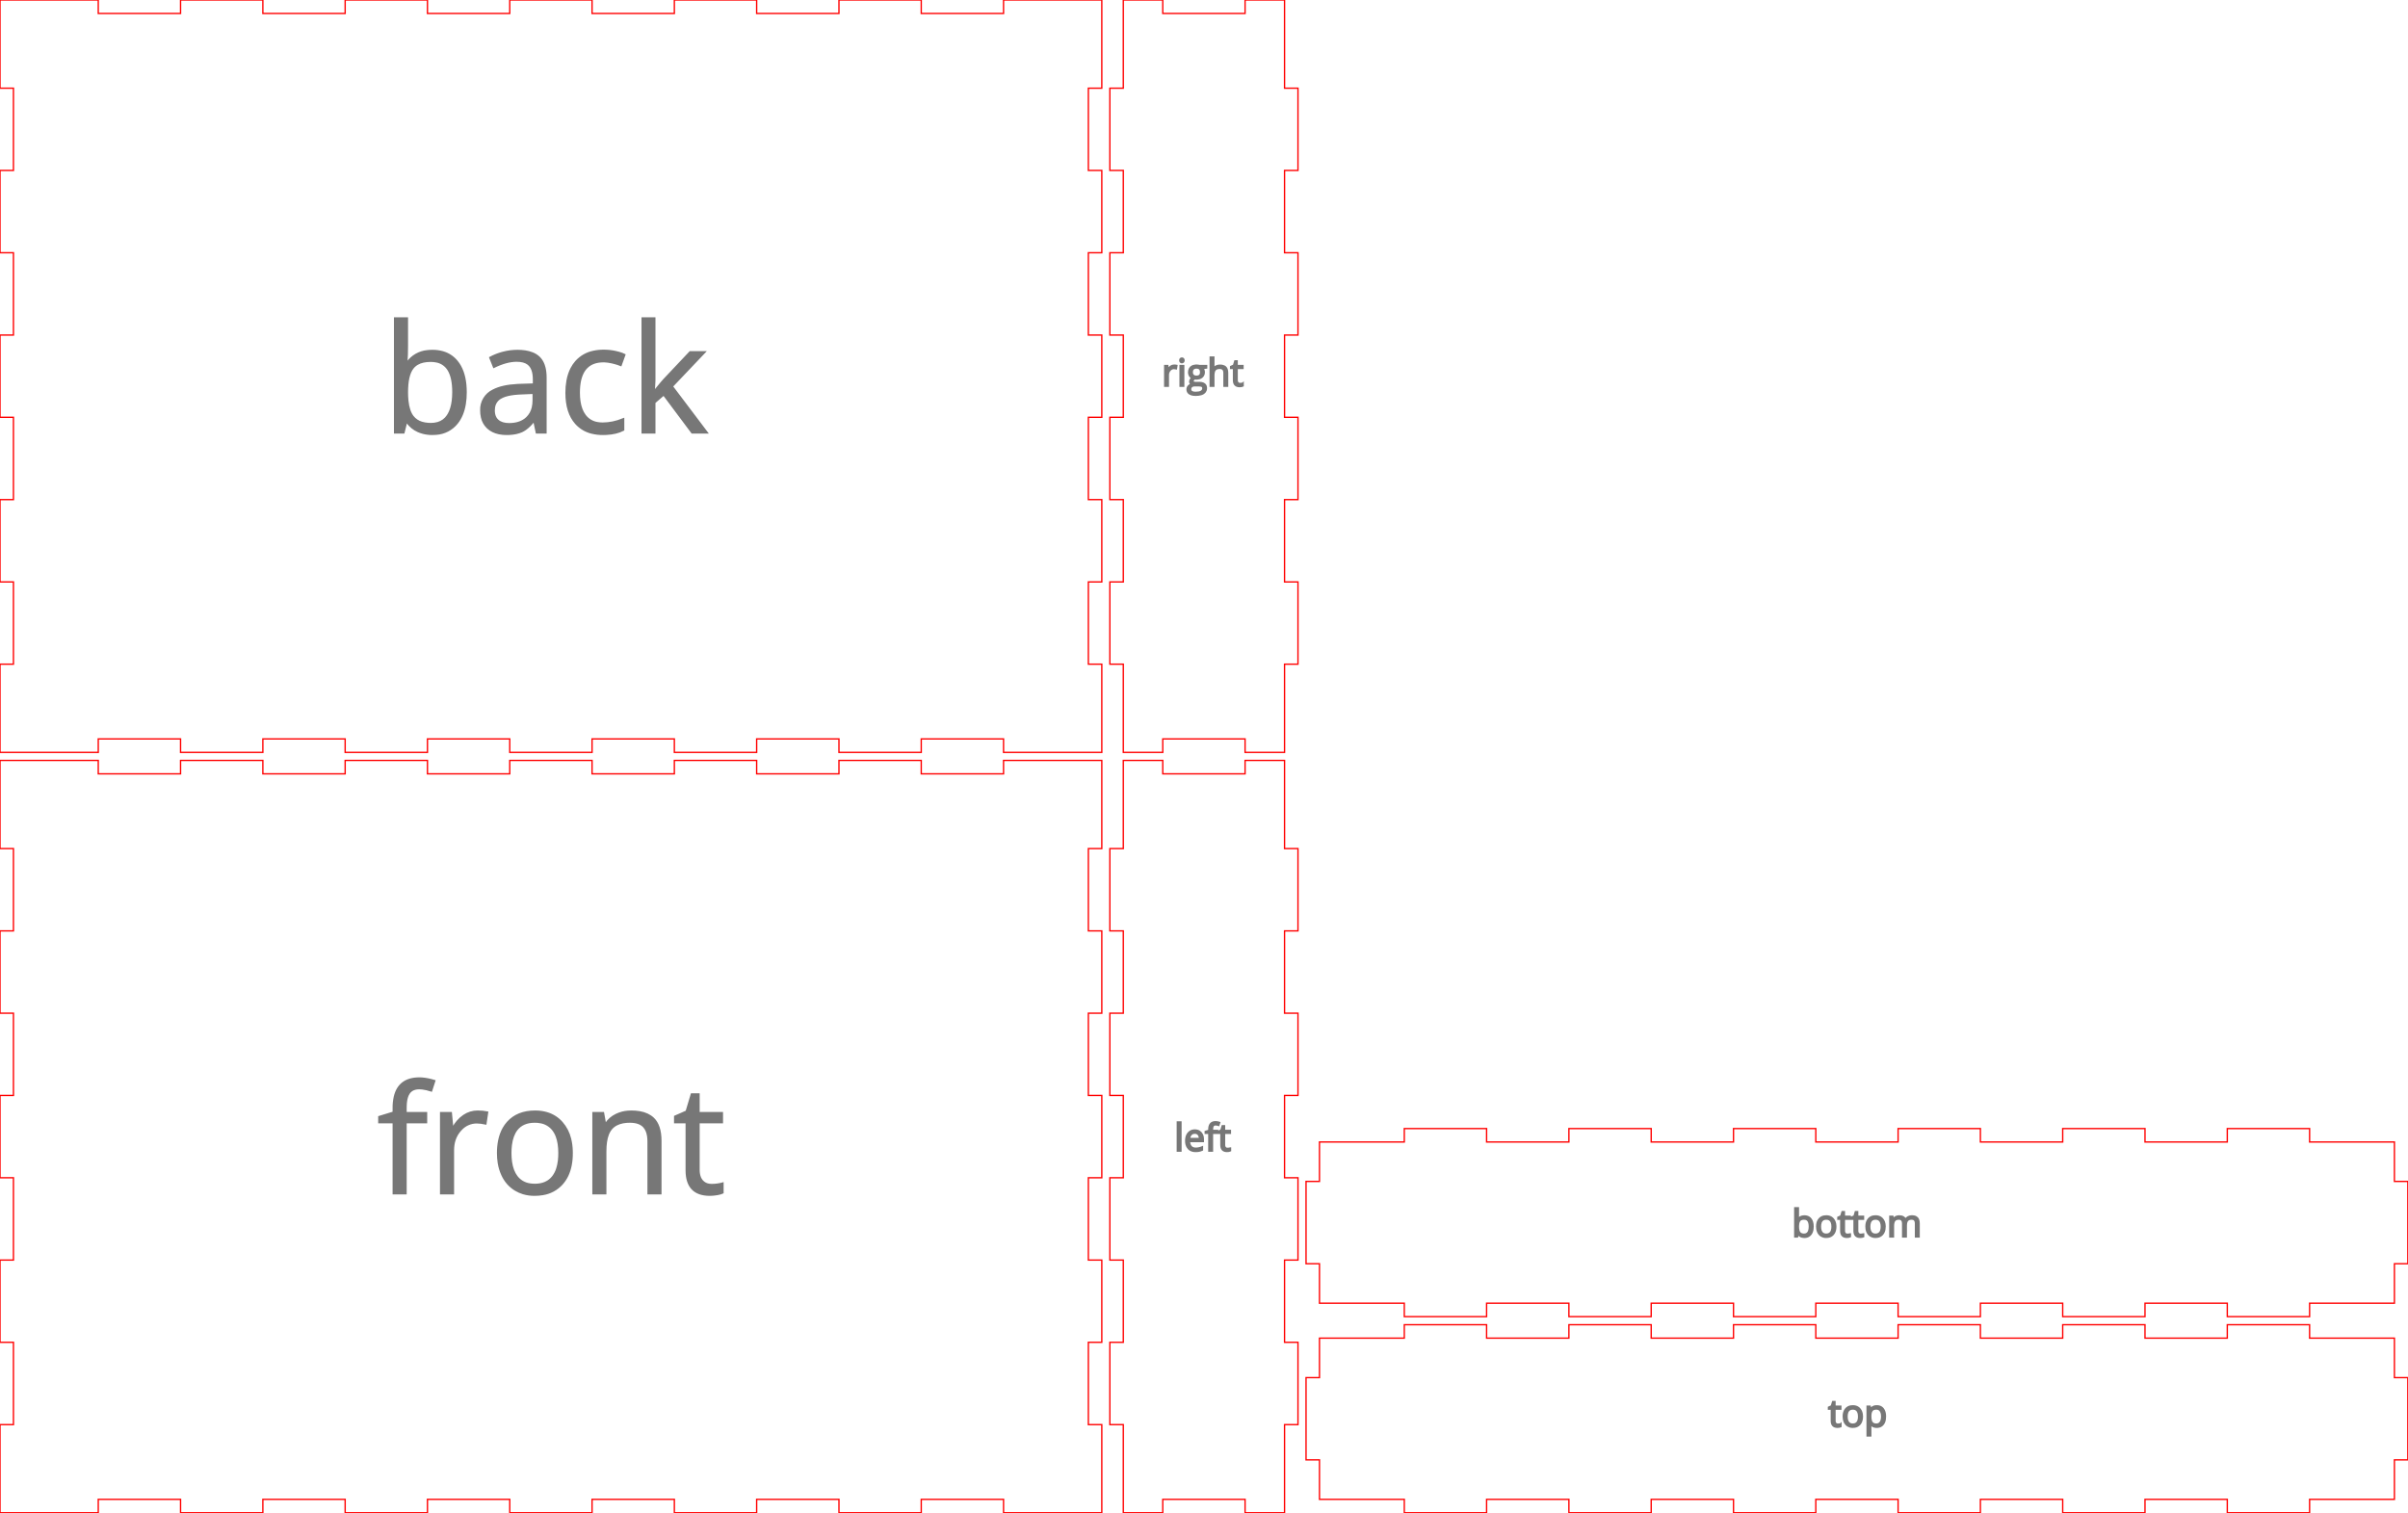
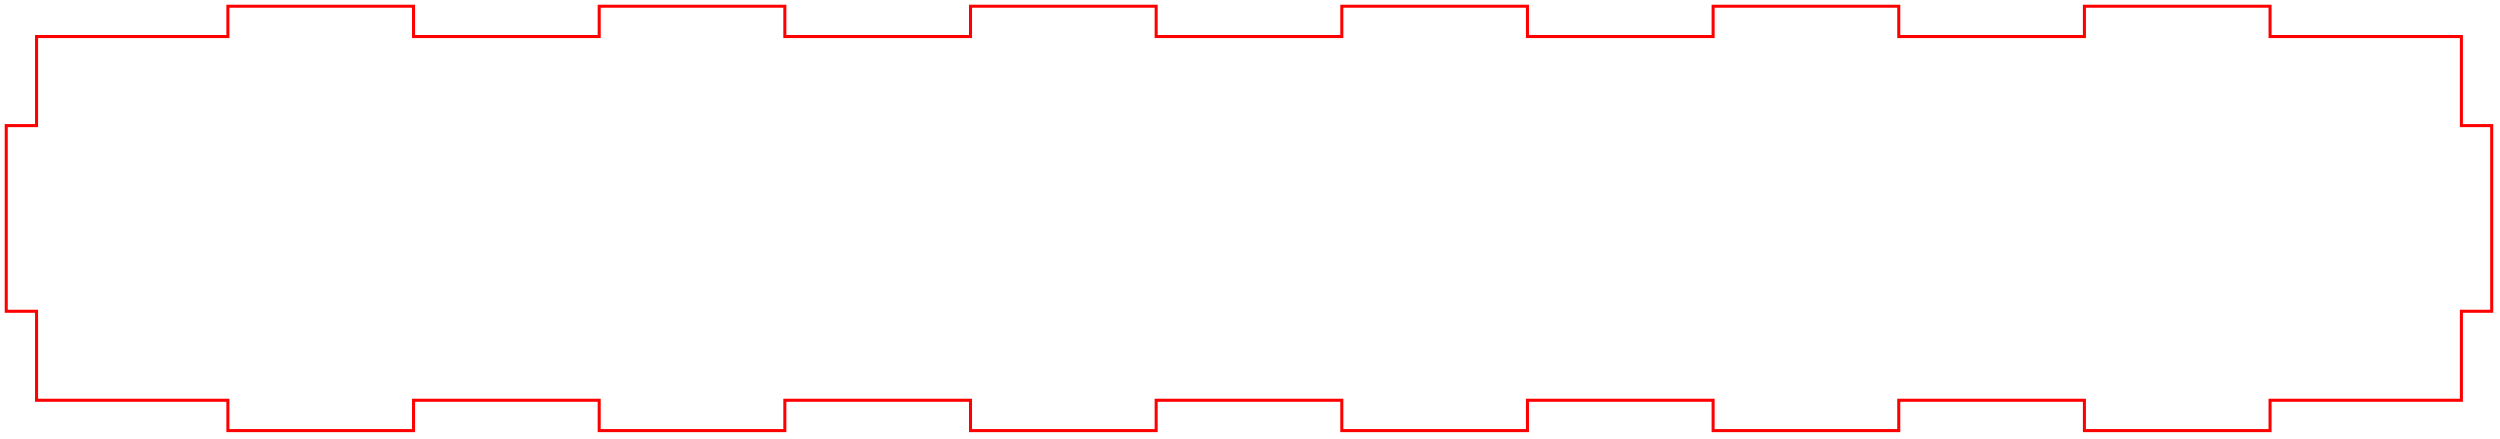
- <svg xmlns="http://www.w3.org/2000/svg" width="100%" height="100%" viewBox="0 0 2540 1596" version="1.1" xml:space="preserve" style="fill-rule:evenodd;clip-rule:evenodd;stroke-linecap:round;">
-   <g id="svgGroup">
-     <path id="front_outsideCutPath" d="M-0,802.205L-0,895.218L14.173,895.218L14.173,982.029L-0,982.029L-0,1068.84L14.173,1068.84L14.173,1155.65L-0,1155.65L-0,1242.46L14.173,1242.46L14.173,1329.27L-0,1329.27L-0,1416.08L14.173,1416.08L14.173,1502.89L-0,1502.89L-0,1595.91L103.643,1595.91L103.643,1581.73L190.454,1581.73L190.454,1595.91L277.265,1595.91L277.265,1581.73L364.076,1581.73L364.076,1595.91L450.887,1595.91L450.887,1581.73L537.698,1581.73L537.698,1595.91L624.509,1595.91L624.509,1581.73L711.32,1581.73L711.32,1595.91L798.131,1595.91L798.131,1581.73L884.942,1581.73L884.942,1595.91L971.753,1595.91L971.753,1581.73L1058.56,1581.73L1058.56,1595.91L1162.2,1595.91L1162.2,1502.89L1148.03,1502.89L1148.03,1416.08L1162.2,1416.08L1162.2,1329.27L1148.03,1329.27L1148.03,1242.46L1162.2,1242.46L1162.2,1155.65L1148.03,1155.65L1148.03,1068.84L1162.2,1068.84L1162.2,982.029L1148.03,982.029L1148.03,895.218L1162.2,895.218L1162.2,802.205L1058.56,802.205L1058.56,816.378L971.753,816.378L971.753,802.205L884.942,802.205L884.942,816.378L798.131,816.378L798.131,802.205L711.32,802.205L711.32,816.378L624.509,816.378L624.509,802.205L537.698,802.205L537.698,816.378L450.887,816.378L450.887,802.205L364.076,802.205L364.076,816.378L277.265,816.378L277.265,802.205L190.454,802.205L190.454,816.378L103.643,816.378L103.643,802.205L-0,802.205Z" style="fill:none;stroke:rgb(255,0,0);stroke-width:1.42px;" />
-     <path id="front_labelLayer" d="M696.787,1259.01L683.918,1259.01L683.918,1204.05C683.929,1202.14 683.789,1200.24 683.501,1198.35C683.184,1196.35 682.683,1194.55 681.999,1192.95C681.322,1191.34 680.373,1189.85 679.192,1188.55C676.04,1185.14 671.105,1183.44 664.387,1183.44C661.943,1183.42 659.503,1183.63 657.099,1184.07C651.842,1185.08 647.76,1187.27 644.854,1190.64C643.268,1192.54 642.03,1194.71 641.197,1197.04C639.502,1201.55 638.654,1207.35 638.654,1214.44L638.654,1259.01L625.788,1259.01L625.788,1174.06L636.25,1174.06L638.342,1185.68L638.963,1185.68C641.599,1181.5 645.294,1178.26 650.047,1175.96C653.939,1174.1 658.143,1172.97 662.445,1172.65C663.607,1172.55 664.772,1172.51 665.938,1172.51C668.834,1172.49 671.726,1172.72 674.583,1173.19C680.625,1174.24 685.442,1176.48 689.034,1179.91C694.203,1184.84 696.787,1192.74 696.787,1203.59L696.787,1259.01ZM449.606,1174.06L449.606,1184.05L427.98,1184.05L427.98,1259.01L415.114,1259.01L415.114,1184.05L399.923,1184.05L399.923,1178.24L415.114,1173.59L415.114,1168.86C415.069,1164.89 415.478,1160.93 416.333,1157.05C419.368,1144.05 428.083,1137.55 442.477,1137.55C444.439,1137.56 446.398,1137.71 448.339,1138C450.24,1138.27 452.249,1138.67 454.365,1139.19C455.682,1139.51 456.99,1139.87 458.289,1140.26L454.955,1150.57C451.431,1149.43 448.272,1148.7 445.479,1148.37C444.405,1148.24 443.326,1148.17 442.244,1148.17C437.386,1148.17 433.794,1149.78 431.47,1153.01C430.62,1154.23 429.957,1155.57 429.503,1156.98C428.631,1159.57 428.134,1162.78 428.012,1166.62C427.991,1167.26 427.981,1167.91 427.98,1168.55L427.98,1174.06L449.606,1174.06ZM762.282,1248.39L762.282,1258.23C761.021,1258.84 759.223,1259.35 756.887,1259.77C756.632,1259.81 756.375,1259.86 756.119,1259.9C754.912,1260.1 753.699,1260.25 752.482,1260.37C751.341,1260.48 750.257,1260.54 749.231,1260.56C749.085,1260.56 748.94,1260.56 748.794,1260.56C732.363,1260.56 724.147,1251.9 724.147,1234.59L724.147,1184.05L711.978,1184.05L711.978,1177.86L724.147,1172.51L729.573,1154.37L737.014,1154.37L737.014,1174.06L761.661,1174.06L761.661,1184.05L737.014,1184.05L737.014,1234.05C737.004,1235.57 737.129,1237.1 737.388,1238.6C737.917,1241.56 739.006,1243.97 740.656,1245.83C742.557,1247.97 745.165,1249.36 748.003,1249.74C748.88,1249.88 749.767,1249.94 750.654,1249.94C752.726,1249.94 754.795,1249.8 756.845,1249.5C756.978,1249.48 757.111,1249.46 757.244,1249.43C757.865,1249.34 758.484,1249.23 759.101,1249.12C760.284,1248.9 761.287,1248.67 762.109,1248.44C762.166,1248.42 762.224,1248.41 762.282,1248.39ZM514.018,1173.44L512.235,1185.37C508.722,1184.6 505.621,1184.21 502.934,1184.21C496.692,1184.17 490.712,1186.75 486.462,1191.33C486.063,1191.73 485.675,1192.15 485.3,1192.58C480.417,1198.16 477.975,1205.11 477.975,1213.43L477.975,1259.01L465.109,1259.01L465.109,1174.06L475.727,1174.06L477.201,1189.79L477.819,1189.79C479.209,1187.33 480.836,1185 482.678,1182.85C484.588,1180.62 486.787,1178.65 489.214,1177C493.525,1174.05 498.637,1172.48 503.864,1172.51C507.636,1172.51 511.02,1172.82 514.018,1173.44ZM602.05,1229.38C602.865,1225.12 603.261,1220.79 603.232,1216.45C603.232,1215.77 603.223,1215.09 603.204,1214.41C603.076,1209.69 602.501,1205.34 601.481,1201.33C599.974,1195.06 596.971,1189.23 592.73,1184.37C588.568,1179.6 583.147,1176.11 577.091,1174.28C572.972,1173.06 568.694,1172.46 564.398,1172.51C552.101,1172.51 542.491,1176.37 535.567,1184.09C533.902,1185.95 532.438,1187.98 531.198,1190.15C528.957,1194.06 527.341,1198.52 526.351,1203.53C525.542,1207.79 525.149,1212.12 525.178,1216.45C525.165,1219.95 525.436,1223.43 525.988,1226.88C526.693,1231.38 528.039,1235.75 529.985,1239.86C530.282,1240.48 530.594,1241.09 530.921,1241.7C533.856,1247.27 538.248,1251.94 543.626,1255.21C546.202,1256.77 548.965,1258 551.849,1258.87C555.746,1260.02 559.792,1260.59 563.856,1260.56C566.781,1260.57 569.7,1260.33 572.581,1259.83C580.365,1258.61 587.495,1254.75 592.767,1248.89C597.401,1243.73 600.495,1237.23 602.05,1229.38ZM538.512,1216.45C538.495,1219.57 538.702,1222.68 539.13,1225.76C540.056,1232.16 542.019,1237.33 545.02,1241.26C548.363,1245.64 553.298,1248.55 558.757,1249.35C560.544,1249.64 562.353,1249.79 564.165,1249.78C572.588,1249.78 578.983,1246.95 583.35,1241.3C585.253,1238.77 586.707,1235.94 587.65,1232.92C588.493,1230.34 589.1,1227.47 589.47,1224.32C589.766,1221.71 589.91,1219.08 589.901,1216.45C589.901,1209.53 589.003,1203.67 587.205,1198.88C586.285,1196.35 584.985,1193.98 583.35,1191.84C580.099,1187.68 575.403,1184.88 570.192,1184C568.155,1183.61 566.085,1183.42 564.012,1183.44C555.59,1183.44 549.233,1186.2 544.944,1191.73C541.856,1195.71 539.88,1201.1 539.016,1207.88C538.668,1210.73 538.499,1213.59 538.512,1216.45Z" style="fill:rgb(119,119,119);stroke:rgb(119,119,119);stroke-width:2.01px;" />
-     <path id="left_outsideCutPath" d="M1184.88,802.205L1184.88,895.218L1170.71,895.218L1170.71,982.029L1184.88,982.029L1184.88,1068.84L1170.71,1068.84L1170.71,1155.65L1184.88,1155.65L1184.88,1242.46L1170.71,1242.46L1170.71,1329.27L1184.88,1329.27L1184.88,1416.08L1170.71,1416.08L1170.71,1502.89L1184.88,1502.89L1184.88,1595.91L1226.52,1595.91L1226.52,1581.73L1313.33,1581.73L1313.33,1595.91L1354.96,1595.91L1354.96,1502.89L1369.13,1502.89L1369.13,1416.08L1354.96,1416.08L1354.96,1329.27L1369.13,1329.27L1369.13,1242.46L1354.96,1242.46L1354.96,1155.65L1369.13,1155.65L1369.13,1068.84L1354.96,1068.84L1354.96,982.029L1369.13,982.029L1369.13,895.218L1354.96,895.218L1354.96,802.205L1313.33,802.205L1313.33,816.378L1226.52,816.378L1226.52,802.205L1184.88,802.205Z" style="fill:none;stroke:rgb(255,0,0);stroke-width:1.42px;" />
-     <path id="left_labelLayer" d="M1284.04,1192.81L1284.04,1195.31L1278.63,1195.31L1278.63,1214.04L1275.41,1214.04L1275.41,1195.31L1271.62,1195.31L1271.62,1193.85L1275.41,1192.69L1275.41,1191.51C1275.4,1190.51 1275.51,1189.52 1275.72,1188.55C1276.48,1185.3 1278.66,1183.68 1282.26,1183.68C1282.75,1183.68 1283.24,1183.72 1283.72,1183.79C1284.2,1183.86 1284.7,1183.96 1285.23,1184.09C1285.56,1184.17 1285.88,1184.26 1286.21,1184.36L1285.38,1186.93C1284.98,1186.8 1284.57,1186.69 1284.16,1186.59C1283.43,1186.42 1282.77,1186.33 1282.2,1186.33C1281.85,1186.33 1281.5,1186.37 1281.15,1186.45C1280.49,1186.6 1279.9,1186.99 1279.5,1187.54C1278.98,1188.28 1278.69,1189.41 1278.64,1190.94C1278.63,1191.11 1278.63,1191.27 1278.63,1191.43L1278.63,1192.81L1284.04,1192.81ZM1268.98,1201.97L1268.98,1204L1254.35,1204C1254.37,1204.73 1254.44,1205.45 1254.58,1206.17C1254.87,1207.62 1255.42,1208.79 1256.24,1209.68C1257.44,1210.98 1259.12,1211.62 1261.29,1211.62C1263.47,1211.61 1265.63,1211.18 1267.65,1210.36C1267.79,1210.3 1267.93,1210.25 1268.07,1210.19L1268.07,1213.06C1266.93,1213.55 1265.86,1213.9 1264.84,1214.11C1264.4,1214.2 1263.95,1214.27 1263.5,1214.32C1262.8,1214.39 1262.02,1214.43 1261.17,1214.43C1260.12,1214.44 1259.07,1214.32 1258.04,1214.06C1256.4,1213.66 1254.91,1212.79 1253.74,1211.56C1252.65,1210.39 1251.87,1208.96 1251.48,1207.4C1251.17,1206.26 1251.02,1204.99 1251.02,1203.6C1251.01,1202.48 1251.12,1201.35 1251.33,1200.25C1251.71,1198.35 1252.45,1196.75 1253.55,1195.44C1255.03,1193.64 1257.22,1192.55 1259.56,1192.44C1259.82,1192.43 1260.08,1192.42 1260.34,1192.42C1261.27,1192.41 1262.2,1192.53 1263.1,1192.79C1264.48,1193.18 1265.71,1193.97 1266.66,1195.04C1267.68,1196.21 1268.38,1197.63 1268.69,1199.15C1268.89,1200.08 1268.99,1201.03 1268.98,1201.97ZM1297.68,1211.39L1297.68,1213.85C1297.36,1214 1296.92,1214.13 1296.33,1214.24C1296.27,1214.25 1296.2,1214.26 1296.14,1214.27C1295.46,1214.38 1294.85,1214.43 1294.31,1214.43C1290.2,1214.43 1288.14,1212.27 1288.14,1207.94L1288.14,1195.31L1285.1,1195.31L1285.1,1193.75L1288.14,1192.42L1289.5,1187.88L1291.36,1187.88L1291.36,1192.81L1297.53,1192.81L1297.53,1195.31L1291.36,1195.31L1291.36,1207.8C1291.36,1208.18 1291.39,1208.57 1291.46,1208.94C1291.59,1209.68 1291.86,1210.28 1292.27,1210.75C1292.75,1211.28 1293.4,1211.63 1294.11,1211.73C1294.33,1211.76 1294.55,1211.78 1294.77,1211.78C1295.29,1211.78 1295.81,1211.74 1296.32,1211.67C1296.35,1211.66 1296.39,1211.65 1296.42,1211.65C1296.93,1211.57 1297.33,1211.49 1297.64,1211.4C1297.65,1211.4 1297.66,1211.39 1297.68,1211.39ZM1245.38,1183.89L1245.38,1214.04L1242.16,1214.04L1242.16,1183.89L1245.38,1183.89ZM1254.43,1201.39L1265.53,1201.39C1265.54,1200.8 1265.49,1200.21 1265.4,1199.63C1265.3,1199 1265.13,1198.43 1264.91,1197.93C1264.73,1197.5 1264.48,1197.09 1264.17,1196.73C1263.5,1195.93 1262.56,1195.39 1261.52,1195.22C1261.12,1195.15 1260.71,1195.11 1260.3,1195.11C1259.68,1195.11 1259.06,1195.19 1258.47,1195.36C1257.6,1195.62 1256.83,1196.11 1256.22,1196.78C1255.66,1197.4 1255.24,1198.12 1254.96,1198.91C1254.69,1199.64 1254.52,1200.47 1254.43,1201.39Z" style="fill:rgb(119,119,119);stroke:rgb(119,119,119);stroke-width:2.01px;" />
-     <path id="top_outsideCutPath" d="M1391.81,1411.65L1391.81,1453.29L1377.64,1453.29L1377.64,1540.1L1391.81,1540.1L1391.81,1581.73L1481.28,1581.73L1481.28,1595.91L1568.09,1595.91L1568.09,1581.73L1654.9,1581.73L1654.9,1595.91L1741.71,1595.91L1741.71,1581.73L1828.53,1581.73L1828.53,1595.91L1915.34,1595.91L1915.34,1581.73L2002.15,1581.73L2002.15,1595.91L2088.96,1595.91L2088.96,1581.73L2175.77,1581.73L2175.77,1595.91L2262.58,1595.91L2262.58,1581.73L2349.39,1581.73L2349.39,1595.91L2436.2,1595.91L2436.2,1581.73L2525.67,1581.73L2525.67,1540.1L2539.84,1540.1L2539.84,1453.29L2525.67,1453.29L2525.67,1411.65L2436.2,1411.65L2436.2,1397.48L2349.39,1397.48L2349.39,1411.65L2262.58,1411.65L2262.58,1397.48L2175.77,1397.48L2175.77,1411.65L2088.96,1411.65L2088.96,1397.48L2002.15,1397.48L2002.15,1411.65L1915.34,1411.65L1915.34,1397.48L1828.53,1397.48L1828.53,1411.65L1741.71,1411.65L1741.71,1397.48L1654.9,1397.48L1654.9,1411.65L1568.09,1411.65L1568.09,1397.48L1481.28,1397.48L1481.28,1411.65L1391.81,1411.65Z" style="fill:none;stroke:rgb(255,0,0);stroke-width:1.42px;" />
-     <path id="top_labelLayer" d="M1973,1502.27L1972.77,1502.27C1972.86,1503.02 1972.93,1503.77 1972.97,1504.52C1972.99,1504.95 1973,1505.37 1973,1505.8L1973,1514.54L1969.78,1514.54L1969.78,1483.77L1972.4,1483.77L1972.85,1486.67L1973,1486.67C1973.37,1486.16 1973.79,1485.68 1974.25,1485.25C1974.74,1484.81 1975.29,1484.44 1975.89,1484.15C1976.62,1483.82 1977.4,1483.59 1978.2,1483.48C1978.68,1483.41 1979.18,1483.38 1979.67,1483.38C1980.61,1483.37 1981.55,1483.5 1982.45,1483.75C1983.93,1484.17 1985.24,1485.06 1986.19,1486.27C1986.93,1487.23 1987.49,1488.32 1987.84,1489.48C1988.12,1490.41 1988.31,1491.43 1988.41,1492.54C1988.46,1493.15 1988.49,1493.76 1988.48,1494.37C1988.49,1495.43 1988.41,1496.49 1988.24,1497.54C1987.89,1499.55 1987.2,1501.2 1986.15,1502.5C1984.82,1504.16 1982.86,1505.19 1980.74,1505.34C1980.38,1505.38 1980.03,1505.39 1979.67,1505.39C1978.84,1505.4 1978.02,1505.3 1977.22,1505.1C1976.76,1504.98 1976.31,1504.82 1975.88,1504.63C1974.73,1504.11 1973.74,1503.3 1973,1502.27ZM1941.57,1502.35L1941.57,1504.81C1941.26,1504.96 1940.81,1505.09 1940.22,1505.2C1940.16,1505.21 1940.1,1505.22 1940.03,1505.23C1939.35,1505.34 1938.74,1505.39 1938.2,1505.39C1934.09,1505.39 1932.04,1503.23 1932.04,1498.9L1932.04,1486.27L1929,1486.27L1929,1484.72L1932.04,1483.38L1933.4,1478.85L1935.26,1478.85L1935.26,1483.77L1941.42,1483.77L1941.42,1486.27L1935.26,1486.27L1935.26,1498.77C1935.25,1499.15 1935.28,1499.53 1935.35,1499.9C1935.48,1500.64 1935.75,1501.25 1936.16,1501.71C1936.64,1502.25 1937.29,1502.59 1938,1502.69C1938.22,1502.72 1938.44,1502.74 1938.66,1502.74C1939.18,1502.74 1939.7,1502.7 1940.21,1502.63C1940.25,1502.62 1940.28,1502.62 1940.31,1502.61C1940.82,1502.53 1941.22,1502.45 1941.53,1502.36C1941.54,1502.36 1941.56,1502.36 1941.57,1502.35ZM1963.85,1497.6C1964.05,1496.54 1964.15,1495.45 1964.15,1494.37C1964.15,1494.2 1964.14,1494.03 1964.14,1493.86C1964.06,1490.73 1963.18,1488.22 1961.52,1486.35C1960.48,1485.15 1959.13,1484.28 1957.61,1483.82C1956.58,1483.52 1955.51,1483.37 1954.44,1483.38C1953.68,1483.38 1952.93,1483.44 1952.19,1483.57C1950.28,1483.88 1948.53,1484.84 1947.23,1486.28C1946.81,1486.74 1946.45,1487.25 1946.14,1487.79C1945.13,1489.54 1944.63,1491.73 1944.63,1494.37C1944.63,1495.24 1944.7,1496.11 1944.84,1496.97C1945.01,1498.1 1945.35,1499.19 1945.83,1500.22C1945.91,1500.37 1945.99,1500.53 1946.07,1500.68C1946.8,1502.07 1947.9,1503.24 1949.24,1504.06C1949.89,1504.45 1950.58,1504.75 1951.3,1504.97C1952.28,1505.26 1953.29,1505.4 1954.3,1505.39C1955.03,1505.4 1955.76,1505.34 1956.48,1505.21C1958.43,1504.91 1960.21,1503.94 1961.53,1502.48C1961.93,1502.03 1962.29,1501.53 1962.6,1501.01C1963.18,1500.02 1963.6,1498.88 1963.85,1497.6ZM1947.97,1494.37C1947.96,1495.15 1948.01,1495.92 1948.12,1496.7C1948.24,1497.48 1948.41,1498.19 1948.65,1498.83C1948.88,1499.45 1949.2,1500.04 1949.59,1500.57C1950.68,1501.99 1952.28,1502.7 1954.38,1502.7C1955.05,1502.71 1955.71,1502.62 1956.35,1502.46C1957.48,1502.16 1958.47,1501.5 1959.18,1500.58C1959.65,1499.95 1960.02,1499.24 1960.25,1498.48C1960.46,1497.84 1960.61,1497.12 1960.7,1496.34C1960.78,1495.68 1960.82,1495.03 1960.81,1494.37C1960.81,1492.64 1960.59,1491.17 1960.14,1489.97C1959.91,1489.34 1959.59,1488.75 1959.18,1488.21C1958.36,1487.17 1957.19,1486.47 1955.89,1486.25C1955.38,1486.16 1954.86,1486.11 1954.34,1486.11C1953.7,1486.11 1953.06,1486.18 1952.44,1486.34C1951.3,1486.61 1950.29,1487.26 1949.58,1488.19C1948.8,1489.18 1948.31,1490.53 1948.09,1492.23C1948.01,1492.94 1947.96,1493.65 1947.97,1494.37ZM1973,1493.65L1973,1494.37C1973,1495.1 1973.03,1495.84 1973.11,1496.57C1973.3,1498.42 1973.76,1499.83 1974.5,1500.77C1975.1,1501.54 1975.92,1502.1 1976.86,1502.37C1977.39,1502.54 1977.97,1502.64 1978.62,1502.68C1978.84,1502.69 1979.06,1502.7 1979.28,1502.7C1981.12,1502.7 1982.55,1501.96 1983.59,1500.47C1984.07,1499.78 1984.43,1499.01 1984.66,1498.2C1984.86,1497.5 1985.01,1496.74 1985.08,1495.9C1985.13,1495.38 1985.15,1494.86 1985.15,1494.33C1985.15,1493.56 1985.11,1492.79 1985,1492.03C1984.78,1490.47 1984.31,1489.21 1983.59,1488.23C1982.74,1487.04 1981.4,1486.27 1979.93,1486.15C1979.69,1486.13 1979.45,1486.11 1979.2,1486.11C1977.03,1486.11 1975.46,1486.71 1974.5,1487.91C1974.12,1488.39 1973.83,1488.92 1973.63,1489.48C1973.27,1490.47 1973.06,1491.7 1973.01,1493.16C1973.01,1493.32 1973,1493.49 1973,1493.65Z" style="fill:rgb(119,119,119);stroke:rgb(119,119,119);stroke-width:2.01px;" />
-     <path id="back_outsideCutPath" d="M-0,0L-0,93.013L14.173,93.013L14.173,179.824L-0,179.824L-0,266.635L14.173,266.635L14.173,353.446L-0,353.446L-0,440.257L14.173,440.257L14.173,527.068L-0,527.068L-0,613.879L14.173,613.879L14.173,700.69L-0,700.69L-0,793.701L103.643,793.701L103.643,779.528L190.454,779.528L190.454,793.701L277.265,793.701L277.265,779.528L364.076,779.528L364.076,793.701L450.887,793.701L450.887,779.528L537.698,779.528L537.698,793.701L624.509,793.701L624.509,779.528L711.32,779.528L711.32,793.701L798.131,793.701L798.131,779.528L884.942,779.528L884.942,793.701L971.753,793.701L971.753,779.528L1058.56,779.528L1058.56,793.701L1162.2,793.701L1162.2,700.69L1148.03,700.69L1148.03,613.879L1162.2,613.879L1162.2,527.068L1148.03,527.068L1148.03,440.257L1162.2,440.257L1162.2,353.446L1148.03,353.446L1148.03,266.635L1162.2,266.635L1162.2,179.824L1148.03,179.824L1148.03,93.013L1162.2,93.013L1162.2,0L1058.56,0L1058.56,14.173L971.753,14.173L971.753,0L884.942,0L884.942,14.173L798.131,14.173L798.131,0L711.32,0L711.32,14.173L624.509,14.173L624.509,0L537.698,0L537.698,14.173L450.887,14.173L450.887,0L364.076,0L364.076,14.173L277.265,14.173L277.265,0L190.454,0L190.454,14.173L103.643,14.173L103.643,0L-0,0Z" style="fill:none;stroke:rgb(255,0,0);stroke-width:1.42px;" />
-     <path id="back_labelLayer" d="M689.771,412.894L690.392,412.894C691.002,412.032 691.629,411.182 692.274,410.346C693.72,408.468 695.475,406.329 697.538,403.929C698.531,402.775 699.534,401.63 700.546,400.493L727.982,371.426L743.253,371.426L708.84,407.622L745.656,456.378L730.077,456.378L700.081,416.228L690.392,424.599L690.392,456.378L677.679,456.378L677.679,335.772L690.392,335.772L690.392,399.716C690.39,400.524 690.377,401.332 690.352,402.14C690.277,404.787 690.091,408.265 689.794,412.571C689.786,412.679 689.779,412.787 689.771,412.894ZM429.415,445.448L428.485,445.448L425.772,456.378L416.548,456.378L416.548,335.772L429.415,335.772L429.415,365.071C429.418,368.093 429.369,371.114 429.27,374.134C429.166,377.182 429.009,380.051 428.797,382.742L429.415,382.742C434.351,375.664 442.174,371.12 450.768,370.341C452.531,370.131 454.305,370.027 456.08,370.032C459.821,369.995 463.547,370.493 467.147,371.509C473.039,373.191 478.262,376.672 482.083,381.464C487.028,387.568 489.993,395.7 490.978,405.862C491.229,408.508 491.352,411.166 491.346,413.824C491.371,418.076 491.036,422.322 490.346,426.518C488.975,434.534 486.196,441.142 482.006,446.34C476.699,452.989 468.843,457.119 460.358,457.722C458.936,457.861 457.509,457.93 456.08,457.929C452.774,457.947 449.478,457.545 446.272,456.732C444.441,456.26 442.653,455.635 440.926,454.864C436.353,452.823 432.516,449.684 429.415,445.448ZM575.6,456.378L566.065,456.378L563.508,444.285L562.887,444.285C561.548,445.981 560.107,447.594 558.573,449.116C557.023,450.637 555.476,451.929 553.932,452.991C552.76,453.804 551.516,454.51 550.216,455.1C546.745,456.653 542.563,457.567 537.67,457.841C536.595,457.9 535.518,457.929 534.441,457.929C531.743,457.948 529.05,457.69 526.405,457.16C521.698,456.181 517.775,454.267 514.638,451.417C511.407,448.451 509.176,444.552 508.258,440.263C507.713,437.845 507.447,435.372 507.467,432.893C507.101,424.002 512.099,415.709 520.132,411.88C526.417,408.535 535.043,406.583 546.009,406.023C546.881,405.979 547.753,405.944 548.626,405.918L563.043,405.454L563.043,400.181C563.052,398.394 562.932,396.608 562.683,394.838C562.416,393.016 562.001,391.375 561.436,389.914C560.821,388.262 559.907,386.737 558.74,385.415C556.453,382.881 553.071,381.358 548.595,380.846C547.396,380.712 546.19,380.647 544.983,380.65C537.904,380.65 529.894,382.821 520.954,387.162L517.003,377.317C520.644,375.353 524.482,373.776 528.452,372.611C529.217,372.383 529.986,372.169 530.759,371.968C535.746,370.677 540.746,370.032 545.757,370.032C548.527,370.016 551.294,370.212 554.034,370.619C556.871,371.057 559.42,371.74 561.682,372.668C564.107,373.633 566.34,375.024 568.276,376.775C572.104,380.3 574.431,385.493 575.257,392.355C575.492,394.361 575.607,396.38 575.6,398.401L575.6,456.378ZM658.766,374.295L654.814,385.223C652.785,384.417 650.712,383.728 648.604,383.159C647.58,382.88 646.55,382.625 645.514,382.394C642.64,381.753 640.05,381.386 637.744,381.294C637.363,381.279 636.981,381.271 636.599,381.271C621.269,381.271 612.747,389.955 611.033,407.322C610.812,409.637 610.704,411.963 610.71,414.289C610.695,417.325 610.901,420.357 611.328,423.363C611.78,426.43 612.481,429.21 613.431,431.702C614.312,434.067 615.523,436.294 617.029,438.318C620.237,442.582 624.992,445.423 630.266,446.23C632.076,446.544 633.909,446.698 635.746,446.689C642.825,446.689 650.085,445.164 657.527,442.114L657.527,453.509C652.646,456.038 646.679,457.481 639.626,457.838C638.438,457.898 637.248,457.928 636.058,457.929C632.118,457.962 628.189,457.51 624.359,456.585C617.845,455.057 611.956,451.561 607.496,446.573C600.751,439.003 597.379,428.293 597.379,414.445C597.351,410.118 597.719,405.797 598.479,401.536C599.367,396.734 600.795,392.442 602.762,388.658C604.092,386.083 605.734,383.68 607.649,381.504C612.436,376.128 618.839,372.446 625.893,371.013C629.512,370.231 633.206,369.85 636.908,369.876C641.026,369.88 645.132,370.322 649.157,371.194C650.354,371.449 651.544,371.738 652.725,372.061C655.154,372.732 657.167,373.477 658.766,374.295ZM440.198,383.998C438.273,385.116 436.585,386.599 435.229,388.363C431.353,393.402 429.415,401.889 429.415,413.824C429.404,416.761 429.545,419.696 429.837,422.617C430.614,430.057 432.463,435.665 435.385,439.441C437.795,442.507 441.107,444.742 444.852,445.83C446.963,446.492 449.306,446.906 451.879,447.072C452.762,447.128 453.646,447.155 454.53,447.154C456.992,447.18 459.446,446.852 461.815,446.179C466.084,444.953 469.772,442.23 472.201,438.511C473.803,436.071 475.034,433.407 475.855,430.605C477.295,425.896 478.015,420.25 478.015,413.668C478.015,403.186 476.273,395.235 472.791,389.815C472.601,389.52 472.405,389.23 472.201,388.945C469.358,384.965 465.069,382.251 460.256,381.385C458.268,380.987 456.245,380.793 454.218,380.806C448.507,380.806 443.834,381.87 440.198,383.998ZM562.734,422.271L562.734,414.598L549.865,415.142C547.342,415.224 544.824,415.406 542.316,415.689C537.355,416.268 533.319,417.243 530.206,418.615C529.354,418.987 528.529,419.419 527.737,419.907C524.155,422.057 521.743,425.727 521.192,429.868C521.03,430.92 520.95,431.982 520.954,433.046C520.943,434.466 521.096,435.882 521.41,437.267C522.03,439.901 523.286,442.034 525.178,443.665C527.995,446.093 531.935,447.307 536.998,447.307C543.92,447.307 549.558,445.668 553.912,442.389C554.599,441.872 555.254,441.315 555.874,440.719C558.882,437.794 560.971,434.054 561.883,429.959C562.45,427.614 562.734,425.051 562.734,422.271Z" style="fill:rgb(119,119,119);stroke:rgb(119,119,119);stroke-width:2.01px;" />
-     <path id="right_outsideCutPath" d="M1184.88,0L1184.88,93.013L1170.71,93.013L1170.71,179.824L1184.88,179.824L1184.88,266.635L1170.71,266.635L1170.71,353.446L1184.88,353.446L1184.88,440.257L1170.71,440.257L1170.71,527.068L1184.88,527.068L1184.88,613.879L1170.71,613.879L1170.71,700.69L1184.88,700.69L1184.88,793.701L1226.52,793.701L1226.52,779.528L1313.33,779.528L1313.33,793.701L1354.96,793.701L1354.96,700.69L1369.13,700.69L1369.13,613.879L1354.96,613.879L1354.96,527.068L1369.13,527.068L1369.13,440.257L1354.96,440.257L1354.96,353.446L1369.13,353.446L1369.13,266.635L1354.96,266.635L1354.96,179.824L1369.13,179.824L1369.13,93.013L1354.96,93.013L1354.96,0L1313.33,0L1313.33,14.173L1226.52,14.173L1226.52,0L1184.88,0Z" style="fill:none;stroke:rgb(255,0,0);stroke-width:1.42px;" />
-     <path id="right_labelLayer" d="M1294.6,407.16L1291.38,407.16L1291.38,393.42C1291.38,392.943 1291.35,392.466 1291.28,391.995C1291.2,391.494 1291.07,391.044 1290.9,390.645C1290.73,390.241 1290.5,389.869 1290.2,389.546C1289.79,389.111 1289.28,388.785 1288.71,388.596C1288.09,388.377 1287.35,388.267 1286.5,388.267C1285.89,388.263 1285.28,388.316 1284.68,388.426C1283.35,388.677 1282.33,389.231 1281.61,390.087C1281.21,390.567 1280.9,391.112 1280.7,391.697C1280.33,392.68 1280.12,393.901 1280.08,395.362C1280.07,395.594 1280.07,395.825 1280.07,396.057L1280.07,407.16L1276.85,407.16L1276.85,377.008L1280.07,377.008L1280.07,386.135C1280.07,386.506 1280.06,386.876 1280.05,387.247C1280.03,387.592 1280.01,387.915 1279.98,388.213C1279.96,388.432 1279.94,388.65 1279.91,388.868L1280.1,388.868C1280.66,387.971 1281.44,387.226 1282.36,386.7C1282.5,386.612 1282.65,386.53 1282.81,386.453C1283.98,385.865 1285.31,385.571 1286.81,385.571C1287.54,385.567 1288.28,385.625 1289,385.744C1290.53,386.005 1291.75,386.564 1292.65,387.422C1293.27,388.028 1293.75,388.771 1294.03,389.591C1294.41,390.619 1294.6,391.857 1294.6,393.304L1294.6,407.16ZM1265.14,385.92L1272.49,385.92L1272.49,387.955L1268.56,388.42C1268.72,388.633 1268.88,388.858 1269.01,389.095C1269.14,389.327 1269.27,389.581 1269.39,389.857C1269.43,389.969 1269.48,390.081 1269.52,390.195C1269.71,390.67 1269.83,391.166 1269.89,391.671C1269.93,392.001 1269.95,392.332 1269.95,392.664C1269.96,393.439 1269.84,394.211 1269.61,394.951C1269.27,395.997 1268.65,396.929 1267.82,397.644C1267.01,398.342 1266.05,398.847 1265.01,399.124C1264.3,399.322 1263.53,399.443 1262.69,399.487C1262.45,399.499 1262.21,399.504 1261.97,399.504C1261.57,399.505 1261.17,399.483 1260.77,399.438C1260.57,399.416 1260.38,399.386 1260.18,399.351C1259.86,399.519 1259.55,399.718 1259.26,399.946C1258.51,400.554 1258.13,401.267 1258.13,402.083C1258.13,402.646 1258.35,403.067 1258.8,403.345C1258.82,403.353 1258.83,403.362 1258.85,403.37C1259.23,403.595 1259.84,403.729 1260.67,403.773C1260.88,403.783 1261.09,403.788 1261.31,403.787L1265.07,403.787C1265.74,403.783 1266.4,403.831 1267.07,403.929C1267.76,404.036 1268.39,404.204 1268.96,404.433C1269.46,404.635 1269.94,404.907 1270.37,405.241C1271.31,405.98 1271.93,407.053 1272.12,408.237C1272.18,408.643 1272.22,409.053 1272.22,409.465C1272.23,410.285 1272.09,411.101 1271.82,411.874C1271.39,413.044 1270.62,414.009 1269.5,414.768C1269.46,414.793 1269.42,414.818 1269.39,414.842C1268.62,415.334 1267.78,415.714 1266.9,415.97C1266.08,416.218 1265.18,416.402 1264.18,416.523C1263.17,416.64 1262.15,416.697 1261.13,416.693C1260.33,416.697 1259.52,416.647 1258.72,416.543C1257.9,416.431 1257.15,416.258 1256.49,416.024C1255.86,415.81 1255.26,415.514 1254.71,415.142C1254.02,414.686 1253.46,414.07 1253.06,413.348C1252.65,412.602 1252.45,411.74 1252.45,410.763C1252.45,409.472 1252.87,408.355 1253.69,407.412C1254.23,406.811 1254.88,406.331 1255.62,406.006C1256.12,405.782 1256.64,405.61 1257.18,405.493C1256.67,405.259 1256.22,404.898 1255.88,404.444C1255.86,404.413 1255.84,404.381 1255.81,404.348C1255.48,403.876 1255.29,403.316 1255.27,402.738C1255.26,402.675 1255.26,402.611 1255.26,402.548C1255.26,402.146 1255.32,401.745 1255.45,401.363C1255.55,401.06 1255.7,400.773 1255.88,400.513C1256.06,400.264 1256.27,400.035 1256.49,399.827C1256.71,399.625 1256.95,399.425 1257.23,399.229C1257.43,399.087 1257.63,398.953 1257.84,398.826C1256.86,398.417 1256.01,397.737 1255.39,396.865C1255.31,396.753 1255.23,396.638 1255.16,396.522C1254.55,395.558 1254.19,394.454 1254.13,393.316C1254.12,393.144 1254.12,392.972 1254.12,392.8C1254.11,392.06 1254.19,391.323 1254.37,390.603C1254.64,389.378 1255.29,388.268 1256.21,387.422C1256.97,386.753 1257.86,386.259 1258.83,385.977C1259.53,385.765 1260.29,385.629 1261.13,385.569C1261.46,385.545 1261.8,385.534 1262.14,385.534C1262.69,385.532 1263.23,385.566 1263.77,385.637C1264.24,385.697 1264.69,385.791 1265.14,385.92ZM1310.97,404.504L1310.97,406.964C1310.66,407.117 1310.21,407.246 1309.62,407.35C1309.56,407.361 1309.5,407.371 1309.43,407.381C1308.75,407.491 1308.14,407.546 1307.6,407.546C1303.49,407.546 1301.44,405.382 1301.44,401.054L1301.44,388.42L1298.39,388.42L1298.39,386.87L1301.44,385.534L1302.8,380.999L1304.65,380.999L1304.65,385.92L1310.82,385.92L1310.82,388.42L1304.65,388.42L1304.65,400.921C1304.65,401.302 1304.68,401.682 1304.75,402.058C1304.88,402.797 1305.15,403.399 1305.57,403.866C1306.04,404.402 1306.69,404.749 1307.4,404.844C1307.62,404.877 1307.85,404.893 1308.07,404.892C1308.58,404.893 1309.1,404.856 1309.61,404.782C1309.65,404.776 1309.68,404.771 1309.71,404.765C1310.22,404.685 1310.62,404.603 1310.93,404.518C1310.94,404.513 1310.96,404.509 1310.97,404.504ZM1241.1,385.767L1240.65,388.752C1239.77,388.557 1239,388.46 1238.33,388.46C1236.77,388.449 1235.27,389.094 1234.21,390.237C1234.11,390.339 1234.01,390.444 1233.92,390.552C1232.91,391.708 1232.29,393.15 1232.15,394.676C1232.11,395.038 1232.09,395.401 1232.09,395.765L1232.09,407.16L1228.87,407.16L1228.87,385.92L1231.53,385.92L1231.89,389.854L1232.05,389.854C1232.39,389.238 1232.8,388.657 1233.26,388.12C1233.74,387.562 1234.29,387.07 1234.9,386.657C1235.97,385.919 1237.25,385.527 1238.56,385.534C1239,385.534 1239.44,385.553 1239.88,385.591C1240.29,385.626 1240.7,385.685 1241.1,385.767ZM1248.29,385.92L1248.29,407.16L1245.07,407.16L1245.07,385.92L1248.29,385.92ZM1264.04,406.675L1260.18,406.675C1259.74,406.673 1259.29,406.711 1258.85,406.789C1258.35,406.879 1257.9,407.029 1257.5,407.237C1257.24,407.37 1257,407.532 1256.77,407.721C1256.2,408.219 1255.81,408.896 1255.66,409.643C1255.59,409.998 1255.55,410.36 1255.55,410.723C1255.55,411.133 1255.62,411.54 1255.77,411.922C1255.99,412.5 1256.41,412.973 1257.01,413.34C1257.4,413.577 1257.83,413.76 1258.27,413.884C1259.07,414.114 1260.03,414.231 1261.14,414.232C1261.15,414.232 1261.16,414.232 1261.17,414.232C1263.59,414.232 1265.44,413.91 1266.73,413.266C1266.88,413.192 1267.03,413.11 1267.17,413.022C1267.58,412.775 1267.94,412.467 1268.26,412.109C1268.83,411.452 1269.13,410.606 1269.12,409.737C1269.12,409.447 1269.09,409.157 1269.04,408.872C1268.97,408.541 1268.86,408.252 1268.71,408.005C1268.54,407.736 1268.32,407.51 1268.05,407.344C1267.82,407.208 1267.58,407.101 1267.33,407.027C1266.56,406.792 1265.47,406.675 1264.04,406.675ZM1257.3,392.723C1257.29,393.165 1257.34,393.606 1257.43,394.038C1257.61,394.891 1257.99,395.576 1258.56,396.094C1259.04,396.522 1259.61,396.834 1260.23,397.003C1260.65,397.126 1261.12,397.201 1261.63,397.227C1261.77,397.235 1261.92,397.239 1262.06,397.239C1262.68,397.246 1263.3,397.172 1263.9,397.018C1265.3,396.638 1266.19,395.761 1266.57,394.387C1266.71,393.824 1266.78,393.245 1266.77,392.664C1266.78,392.025 1266.7,391.387 1266.54,390.77C1266.13,389.355 1265.21,388.459 1263.77,388.083C1263.19,387.94 1262.6,387.872 1262.01,387.879C1261.54,387.875 1261.08,387.919 1260.63,388.009C1260.07,388.126 1259.57,388.322 1259.14,388.596C1258.92,388.741 1258.71,388.91 1258.52,389.1C1258.08,389.542 1257.76,390.082 1257.58,390.674C1257.39,391.263 1257.3,391.946 1257.3,392.723ZM1244.84,379.576C1244.81,379.771 1244.8,379.968 1244.8,380.166C1244.8,380.287 1244.8,380.408 1244.82,380.529C1244.84,380.746 1244.88,380.943 1244.94,381.121C1245.02,381.371 1245.16,381.598 1245.34,381.784C1245.53,381.969 1245.75,382.111 1245.99,382.201C1246.22,382.281 1246.46,382.32 1246.7,382.317C1247.2,382.325 1247.68,382.133 1248.04,381.784C1248.3,381.537 1248.47,381.2 1248.55,380.775C1248.58,380.574 1248.6,380.37 1248.6,380.166C1248.6,380.049 1248.59,379.933 1248.58,379.817C1248.53,379.267 1248.35,378.848 1248.04,378.558C1247.66,378.209 1247.21,378.034 1246.7,378.034C1246.64,378.034 1246.59,378.036 1246.54,378.04C1246.09,378.06 1245.67,378.24 1245.34,378.547C1245.2,378.682 1245.09,378.843 1245.01,379.02C1244.93,379.185 1244.88,379.37 1244.84,379.576Z" style="fill:rgb(119,119,119);stroke:rgb(119,119,119);stroke-width:2.01px;" />
-     <path id="bottom_outsideCutPath" d="M1391.81,1204.72L1391.81,1246.36L1377.64,1246.36L1377.64,1333.17L1391.81,1333.17L1391.81,1374.8L1481.28,1374.8L1481.28,1388.98L1568.09,1388.98L1568.09,1374.8L1654.9,1374.8L1654.9,1388.98L1741.71,1388.98L1741.71,1374.8L1828.53,1374.8L1828.53,1388.98L1915.34,1388.98L1915.34,1374.8L2002.15,1374.8L2002.15,1388.98L2088.96,1388.98L2088.96,1374.8L2175.77,1374.8L2175.77,1388.98L2262.58,1388.98L2262.58,1374.8L2349.39,1374.8L2349.39,1388.98L2436.2,1388.98L2436.2,1374.8L2525.67,1374.8L2525.67,1333.17L2539.84,1333.17L2539.84,1246.36L2525.67,1246.36L2525.67,1204.72L2436.2,1204.72L2436.2,1190.55L2349.39,1190.55L2349.39,1204.72L2262.58,1204.72L2262.58,1190.55L2175.77,1190.55L2175.77,1204.72L2088.96,1204.72L2088.96,1190.55L2002.15,1190.55L2002.15,1204.72L1915.34,1204.72L1915.34,1190.55L1828.53,1190.55L1828.53,1204.72L1741.71,1204.72L1741.71,1190.55L1654.9,1190.55L1654.9,1204.72L1568.09,1204.72L1568.09,1190.55L1481.28,1190.55L1481.28,1204.72L1391.81,1204.72Z" style="fill:none;stroke:rgb(255,0,0);stroke-width:1.42px;" />
-     <path id="bottom_labelLayer" d="M2024.02,1304.65L2020.81,1304.65L2020.81,1290.83C2020.81,1290.36 2020.78,1289.9 2020.71,1289.43C2020.64,1288.96 2020.53,1288.53 2020.38,1288.15C2020.23,1287.74 2020,1287.36 2019.72,1287.02C2019.3,1286.54 2018.76,1286.19 2018.15,1286.01C2017.77,1285.88 2017.36,1285.81 2016.9,1285.77C2016.72,1285.76 2016.53,1285.75 2016.35,1285.75C2015.78,1285.75 2015.22,1285.8 2014.66,1285.91C2014,1286.05 2013.41,1286.28 2012.91,1286.6C2012.53,1286.84 2012.2,1287.13 2011.91,1287.48C2011.52,1287.96 2011.21,1288.52 2011.01,1289.11C2010.66,1290.1 2010.48,1291.31 2010.48,1292.75L2010.48,1304.65L2007.26,1304.65L2007.26,1290.83C2007.26,1290.36 2007.23,1289.9 2007.16,1289.43C2007.09,1288.96 2006.99,1288.53 2006.84,1288.15C2006.68,1287.74 2006.46,1287.36 2006.17,1287.02C2005.45,1286.18 2004.32,1285.75 2002.79,1285.75C2001.38,1285.75 2000.24,1286.05 1999.36,1286.63C1998.97,1286.89 1998.64,1287.2 1998.36,1287.56C1997.42,1288.77 1996.95,1290.75 1996.95,1293.5L1996.95,1304.65L1993.74,1304.65L1993.74,1283.41L1996.35,1283.41L1996.88,1286.31L1997.03,1286.31C1997.64,1285.28 1998.53,1284.44 1999.6,1283.89C2000.54,1283.4 2001.56,1283.12 2002.62,1283.05C2002.85,1283.03 2003.08,1283.02 2003.31,1283.02C2004.11,1283.01 2004.9,1283.1 2005.68,1283.27C2006.65,1283.49 2007.48,1283.87 2008.15,1284.4C2008.89,1284.99 2009.46,1285.75 2009.82,1286.62L2009.97,1286.62C2010.58,1285.57 2011.45,1284.7 2012.51,1284.11C2012.58,1284.07 2012.65,1284.03 2012.73,1283.99C2013.65,1283.5 2014.67,1283.19 2015.71,1283.08C2016.08,1283.04 2016.46,1283.02 2016.83,1283.02C2017.51,1283.02 2018.19,1283.07 2018.86,1283.19C2019.61,1283.33 2020.28,1283.55 2020.87,1283.86C2021.38,1284.12 2021.83,1284.46 2022.23,1284.87C2022.76,1285.43 2023.16,1286.09 2023.42,1286.82C2023.82,1287.89 2024.02,1289.22 2024.02,1290.79L2024.02,1304.65ZM1896.67,1301.91L1896.44,1301.91L1895.76,1304.65L1893.46,1304.65L1893.46,1274.49L1896.67,1274.49L1896.67,1281.82C1896.67,1282.57 1896.66,1283.33 1896.64,1284.08C1896.61,1284.85 1896.57,1285.57 1896.52,1286.24L1896.67,1286.24C1897.91,1284.47 1899.86,1283.33 1902.01,1283.14C1902.45,1283.08 1902.9,1283.06 1903.34,1283.06C1904.28,1283.05 1905.21,1283.17 1906.11,1283.43C1907.58,1283.85 1908.88,1284.72 1909.84,1285.92C1910.59,1286.87 1911.16,1287.95 1911.5,1289.12C1911.94,1290.52 1912.16,1292.15 1912.16,1294.01C1912.16,1295.07 1912.08,1296.13 1911.91,1297.18C1911.56,1299.18 1910.87,1300.84 1909.82,1302.14C1908.5,1303.8 1906.53,1304.83 1904.41,1304.98C1904.05,1305.02 1903.7,1305.03 1903.34,1305.03C1902.51,1305.04 1901.69,1304.94 1900.89,1304.73C1900.43,1304.62 1899.98,1304.46 1899.55,1304.27C1898.4,1303.75 1897.41,1302.94 1896.67,1301.91ZM1951.51,1301.99L1951.51,1304.45C1951.2,1304.6 1950.75,1304.73 1950.16,1304.84C1950.1,1304.85 1950.04,1304.86 1949.97,1304.87C1949.29,1304.98 1948.68,1305.03 1948.14,1305.03C1944.03,1305.03 1941.98,1302.87 1941.98,1298.54L1941.98,1285.91L1938.94,1285.91L1938.94,1284.36L1941.98,1283.02L1943.33,1278.49L1945.2,1278.49L1945.2,1283.41L1951.36,1283.41L1951.36,1285.91L1945.2,1285.91L1945.2,1298.41C1945.19,1298.79 1945.23,1299.17 1945.29,1299.54C1945.42,1300.28 1945.69,1300.88 1946.11,1301.35C1946.58,1301.89 1947.23,1302.23 1947.94,1302.33C1948.16,1302.36 1948.38,1302.38 1948.61,1302.38C1949.12,1302.38 1949.64,1302.34 1950.15,1302.27C1950.19,1302.26 1950.22,1302.26 1950.25,1302.25C1950.76,1302.17 1951.16,1302.09 1951.47,1302C1951.48,1302 1951.5,1301.99 1951.51,1301.99ZM1965.52,1301.99L1965.52,1304.45C1965.21,1304.6 1964.76,1304.73 1964.17,1304.84C1964.11,1304.85 1964.05,1304.86 1963.98,1304.87C1963.3,1304.98 1962.69,1305.03 1962.15,1305.03C1958.04,1305.03 1955.99,1302.87 1955.99,1298.54L1955.99,1285.91L1952.95,1285.91L1952.95,1284.36L1955.99,1283.02L1957.35,1278.49L1959.2,1278.49L1959.2,1283.41L1965.37,1283.41L1965.37,1285.91L1959.2,1285.91L1959.2,1298.41C1959.2,1298.79 1959.23,1299.17 1959.3,1299.54C1959.43,1300.28 1959.7,1300.88 1960.12,1301.35C1960.59,1301.89 1961.24,1302.23 1961.95,1302.33C1962.17,1302.36 1962.39,1302.38 1962.62,1302.38C1963.13,1302.38 1963.65,1302.34 1964.16,1302.27C1964.2,1302.26 1964.23,1302.26 1964.26,1302.25C1964.77,1302.17 1965.17,1302.09 1965.48,1302C1965.49,1302 1965.51,1301.99 1965.52,1301.99ZM1935.81,1297.24C1936.02,1296.17 1936.12,1295.09 1936.11,1294.01C1936.11,1293.84 1936.11,1293.67 1936.1,1293.5C1936.02,1290.36 1935.14,1287.86 1933.48,1285.99C1932.44,1284.79 1931.09,1283.92 1929.57,1283.46C1928.54,1283.16 1927.47,1283.01 1926.4,1283.02C1925.65,1283.02 1924.9,1283.08 1924.15,1283.21C1922.24,1283.52 1920.49,1284.48 1919.19,1285.92C1918.78,1286.38 1918.41,1286.89 1918.1,1287.43C1917.1,1289.18 1916.6,1291.37 1916.6,1294.01C1916.59,1294.88 1916.66,1295.75 1916.8,1296.61C1916.97,1297.74 1917.31,1298.83 1917.8,1299.86C1917.87,1300.01 1917.95,1300.17 1918.03,1300.32C1918.76,1301.71 1919.86,1302.88 1921.21,1303.7C1921.85,1304.09 1922.54,1304.39 1923.26,1304.61C1924.24,1304.9 1925.25,1305.04 1926.26,1305.03C1926.99,1305.04 1927.72,1304.98 1928.44,1304.85C1930.39,1304.55 1932.17,1303.58 1933.49,1302.12C1933.9,1301.66 1934.26,1301.17 1934.56,1300.65C1935.14,1299.65 1935.56,1298.52 1935.81,1297.24ZM1987.8,1297.24C1988,1296.17 1988.1,1295.09 1988.1,1294.01C1988.1,1293.84 1988.09,1293.67 1988.09,1293.5C1988.01,1290.36 1987.13,1287.86 1985.47,1285.99C1984.43,1284.79 1983.08,1283.92 1981.56,1283.46C1980.53,1283.16 1979.46,1283.01 1978.39,1283.02C1977.64,1283.02 1976.89,1283.08 1976.14,1283.21C1974.23,1283.52 1972.48,1284.48 1971.18,1285.92C1970.77,1286.38 1970.4,1286.89 1970.09,1287.43C1969.09,1289.18 1968.59,1291.37 1968.59,1294.01C1968.58,1294.88 1968.65,1295.75 1968.79,1296.61C1968.96,1297.74 1969.3,1298.83 1969.78,1299.86C1969.86,1300.01 1969.94,1300.17 1970.02,1300.32C1970.75,1301.71 1971.85,1302.88 1973.2,1303.7C1973.84,1304.09 1974.53,1304.39 1975.25,1304.61C1976.23,1304.9 1977.24,1305.04 1978.25,1305.03C1978.98,1305.04 1979.71,1304.98 1980.43,1304.85C1982.38,1304.55 1984.16,1303.58 1985.48,1302.12C1985.89,1301.66 1986.24,1301.17 1986.55,1300.65C1987.13,1299.65 1987.55,1298.52 1987.8,1297.24ZM1919.93,1294.01C1919.92,1294.79 1919.98,1295.56 1920.08,1296.33C1920.2,1297.12 1920.37,1297.84 1920.61,1298.47C1920.84,1299.09 1921.16,1299.68 1921.56,1300.21C1922.64,1301.63 1924.24,1302.34 1926.34,1302.34C1927.01,1302.35 1927.67,1302.26 1928.31,1302.09C1929.44,1301.8 1930.43,1301.14 1931.14,1300.22C1931.61,1299.59 1931.98,1298.88 1932.21,1298.12C1932.42,1297.48 1932.57,1296.76 1932.67,1295.97C1932.74,1295.32 1932.78,1294.66 1932.78,1294.01C1932.78,1292.27 1932.55,1290.81 1932.1,1289.61C1931.87,1288.98 1931.55,1288.39 1931.14,1287.85C1930.32,1286.81 1929.15,1286.11 1927.85,1285.89C1927.34,1285.8 1926.82,1285.75 1926.3,1285.75C1925.66,1285.75 1925.02,1285.82 1924.4,1285.98C1923.26,1286.25 1922.25,1286.9 1921.54,1287.83C1920.76,1288.82 1920.27,1290.17 1920.05,1291.86C1919.97,1292.58 1919.92,1293.29 1919.93,1294.01ZM1971.92,1294.01C1971.91,1294.79 1971.96,1295.56 1972.07,1296.33C1972.18,1297.12 1972.36,1297.84 1972.6,1298.47C1972.83,1299.09 1973.15,1299.68 1973.55,1300.21C1974.63,1301.63 1976.23,1302.34 1978.33,1302.34C1979,1302.35 1979.66,1302.26 1980.3,1302.09C1981.43,1301.8 1982.42,1301.14 1983.13,1300.22C1983.6,1299.59 1983.97,1298.88 1984.2,1298.12C1984.41,1297.48 1984.57,1296.76 1984.66,1295.97C1984.73,1295.32 1984.77,1294.66 1984.77,1294.01C1984.77,1292.27 1984.54,1290.81 1984.09,1289.61C1983.86,1288.98 1983.54,1288.39 1983.13,1287.85C1982.31,1286.81 1981.14,1286.11 1979.84,1285.89C1979.33,1285.8 1978.81,1285.75 1978.29,1285.75C1977.65,1285.75 1977.01,1285.82 1976.39,1285.98C1975.25,1286.25 1974.24,1286.9 1973.53,1287.83C1972.75,1288.82 1972.26,1290.17 1972.04,1291.86C1971.96,1292.58 1971.91,1293.29 1971.92,1294.01ZM1902.88,1285.75C1902.29,1285.75 1901.7,1285.8 1901.12,1285.91C1900.46,1286.04 1899.88,1286.25 1899.37,1286.55C1898.89,1286.83 1898.47,1287.2 1898.13,1287.64C1897.78,1288.1 1897.52,1288.62 1897.33,1289.16C1896.97,1290.16 1896.76,1291.43 1896.69,1292.96C1896.68,1293.31 1896.67,1293.66 1896.67,1294.01C1896.67,1294.74 1896.71,1295.47 1896.78,1296.2C1896.97,1298.07 1897.43,1299.47 1898.17,1300.41C1898.77,1301.18 1899.6,1301.74 1900.53,1302.01C1901.06,1302.17 1901.65,1302.28 1902.29,1302.32C1902.51,1302.33 1902.73,1302.34 1902.95,1302.34C1903.57,1302.35 1904.18,1302.26 1904.77,1302.09C1905.84,1301.79 1906.76,1301.11 1907.37,1300.18C1907.77,1299.57 1908.08,1298.9 1908.28,1298.2C1908.64,1297.03 1908.83,1295.61 1908.83,1293.97C1908.83,1291.35 1908.39,1289.36 1907.52,1288C1907.47,1287.93 1907.42,1287.86 1907.37,1287.79C1906.66,1286.79 1905.59,1286.11 1904.38,1285.9C1903.89,1285.8 1903.38,1285.75 1902.88,1285.75Z" style="fill:rgb(119,119,119);stroke:rgb(119,119,119);stroke-width:2.01px;" />
+ <svg xmlns="http://www.w3.org/2000/svg" width="100%" height="100%" viewBox="0 0 1169 205" version="1.1" xml:space="preserve" style="fill-rule:evenodd;clip-rule:evenodd;stroke-linecap:round;">
+   <g id="top_outsideCutPath" transform="matrix(1,0,0,1,-1374.72,-1394.56)">
+     <path d="M1391.81,1411.65L1391.81,1453.29L1377.64,1453.29L1377.64,1540.1L1391.81,1540.1L1391.81,1581.73L1481.28,1581.73L1481.28,1595.91L1568.09,1595.91L1568.09,1581.73L1654.9,1581.73L1654.9,1595.91L1741.71,1595.91L1741.71,1581.73L1828.53,1581.73L1828.53,1595.91L1915.34,1595.91L1915.34,1581.73L2002.15,1581.73L2002.15,1595.91L2088.96,1595.91L2088.96,1581.73L2175.77,1581.73L2175.77,1595.91L2262.58,1595.91L2262.58,1581.73L2349.39,1581.73L2349.39,1595.91L2436.2,1595.91L2436.2,1581.73L2525.67,1581.73L2525.67,1540.1L2539.84,1540.1L2539.84,1453.29L2525.67,1453.29L2525.67,1411.65L2436.2,1411.65L2436.2,1397.48L2349.39,1397.48L2349.39,1411.65L2262.58,1411.65L2262.58,1397.48L2175.77,1397.48L2175.77,1411.65L2088.96,1411.65L2088.96,1397.48L2002.15,1397.48L2002.15,1411.65L1915.34,1411.65L1915.34,1397.48L1828.53,1397.48L1828.53,1411.65L1741.71,1411.65L1741.71,1397.48L1654.9,1397.48L1654.9,1411.65L1568.09,1411.65L1568.09,1397.48L1481.28,1397.48L1481.28,1411.65L1391.81,1411.65Z" style="fill:none;stroke:rgb(255,0,0);stroke-width:1.42px;" />
  </g>
</svg>
